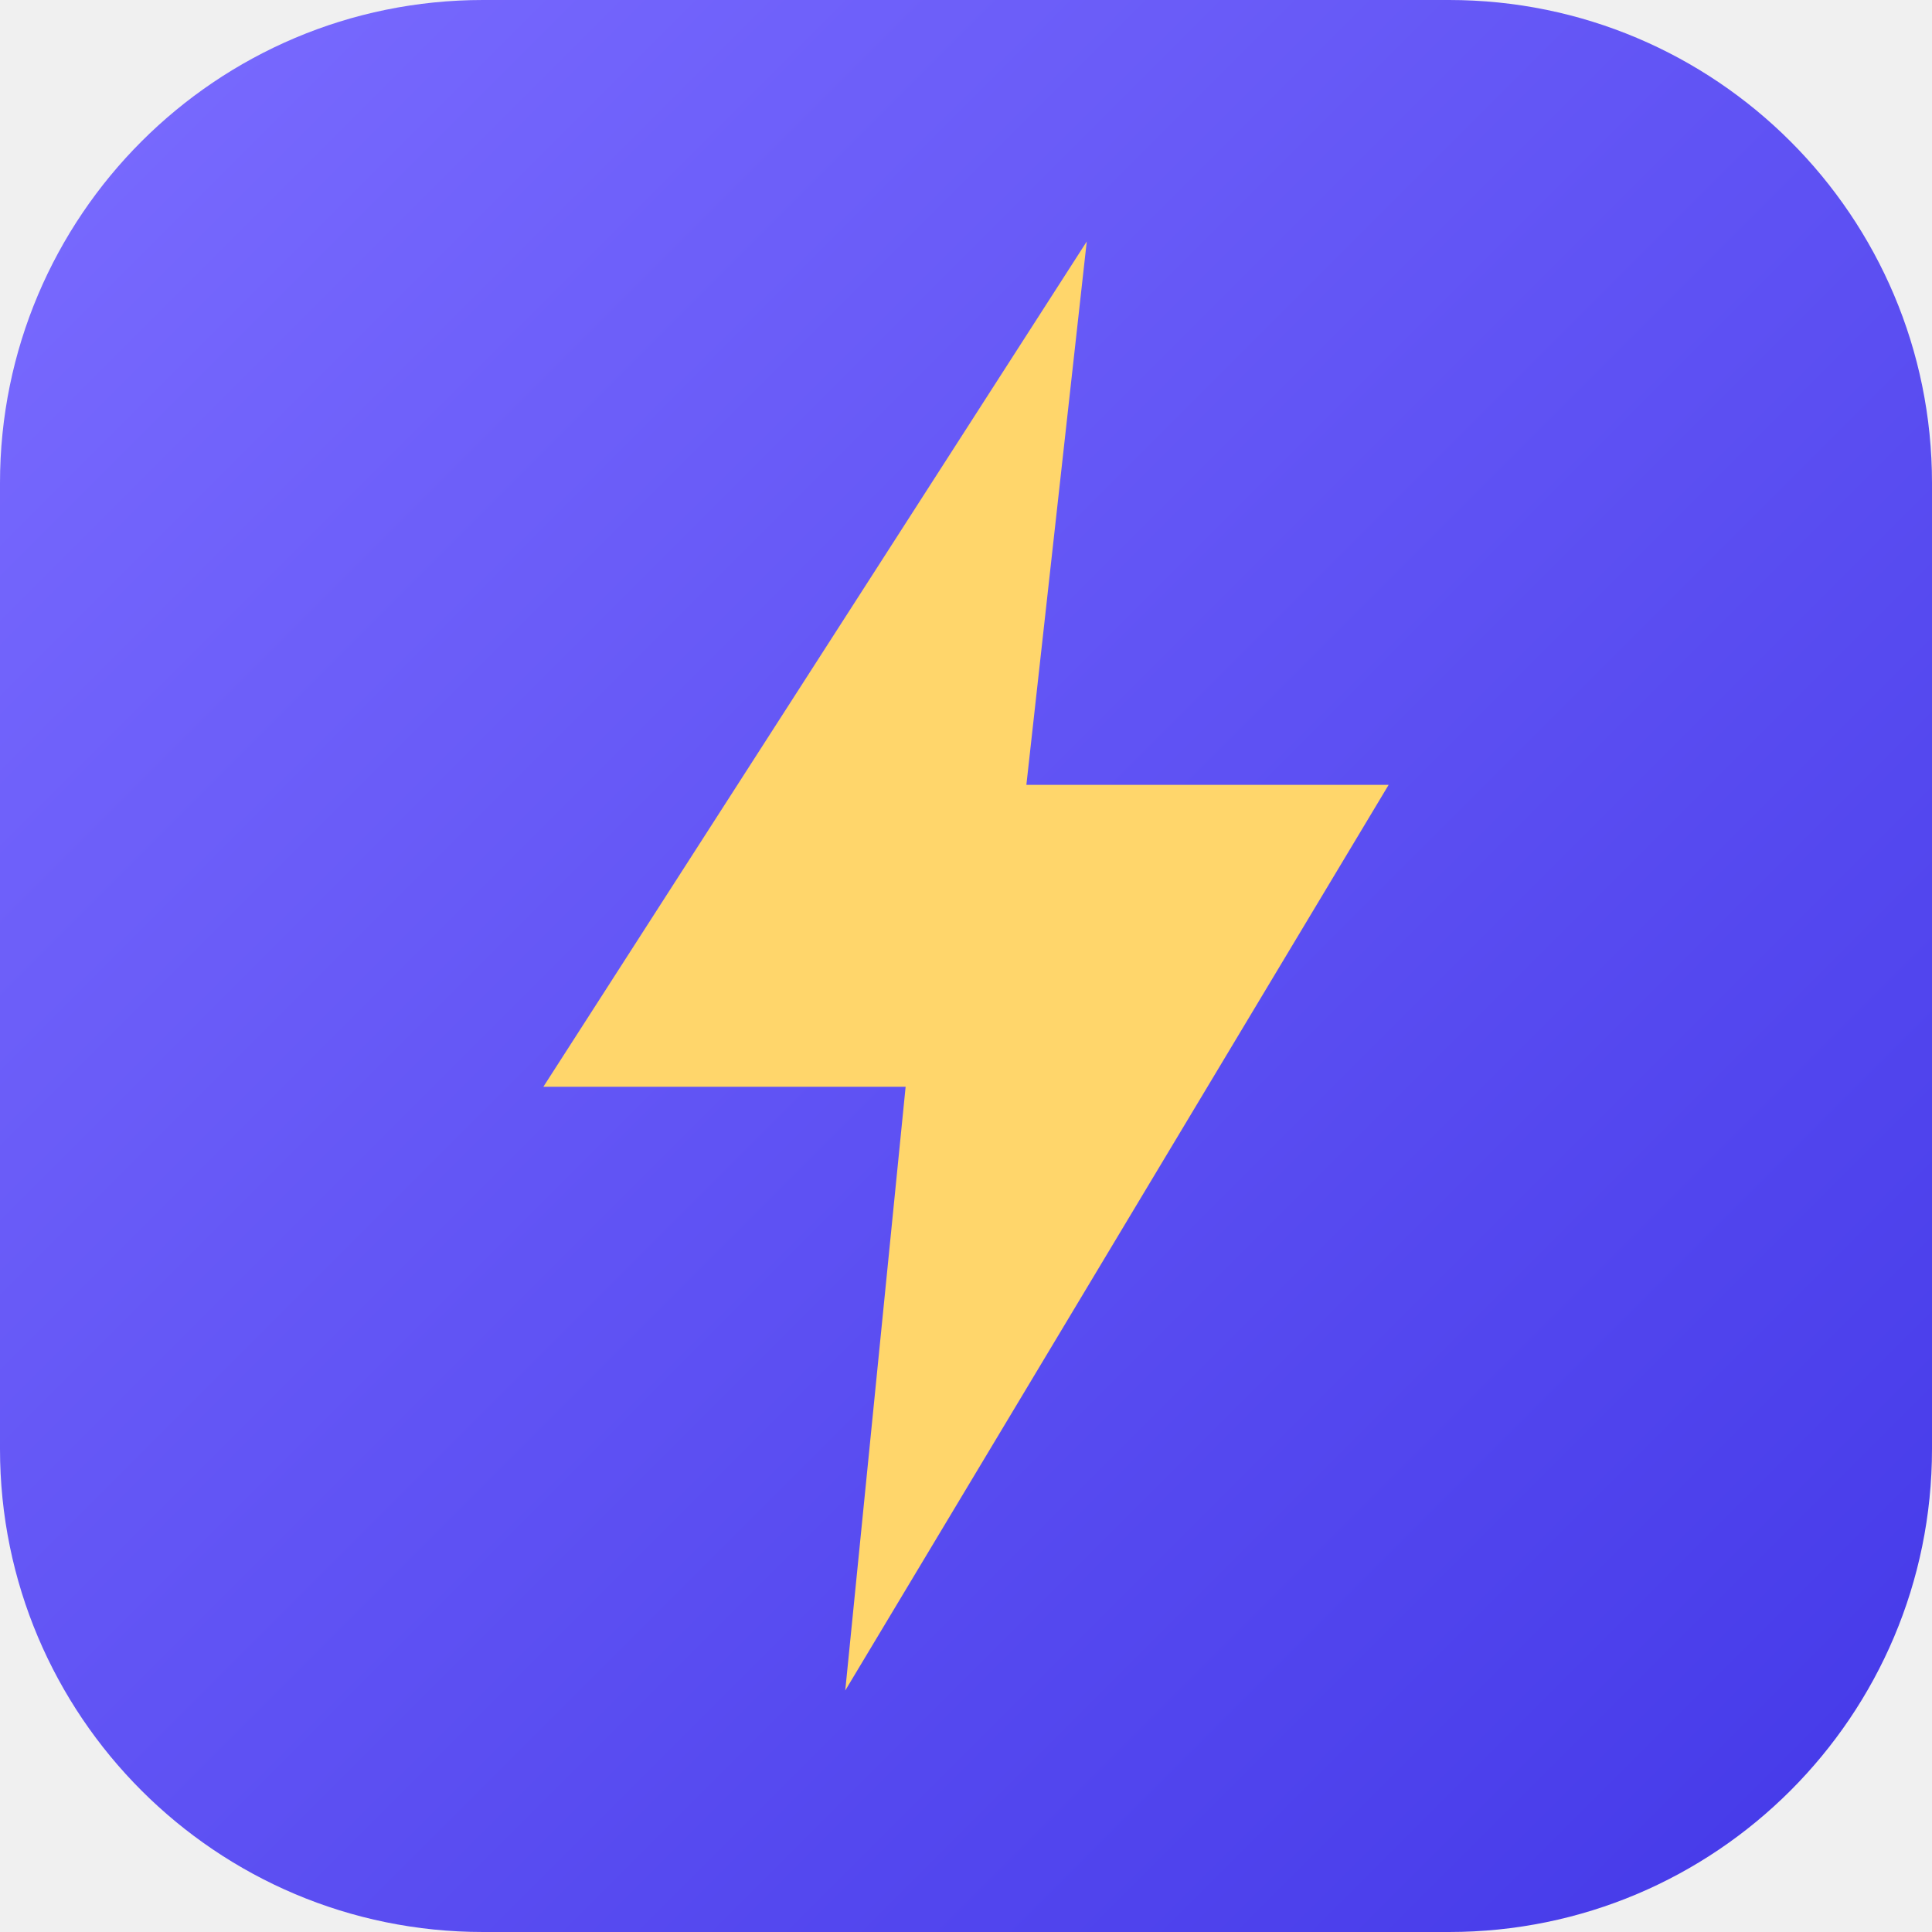
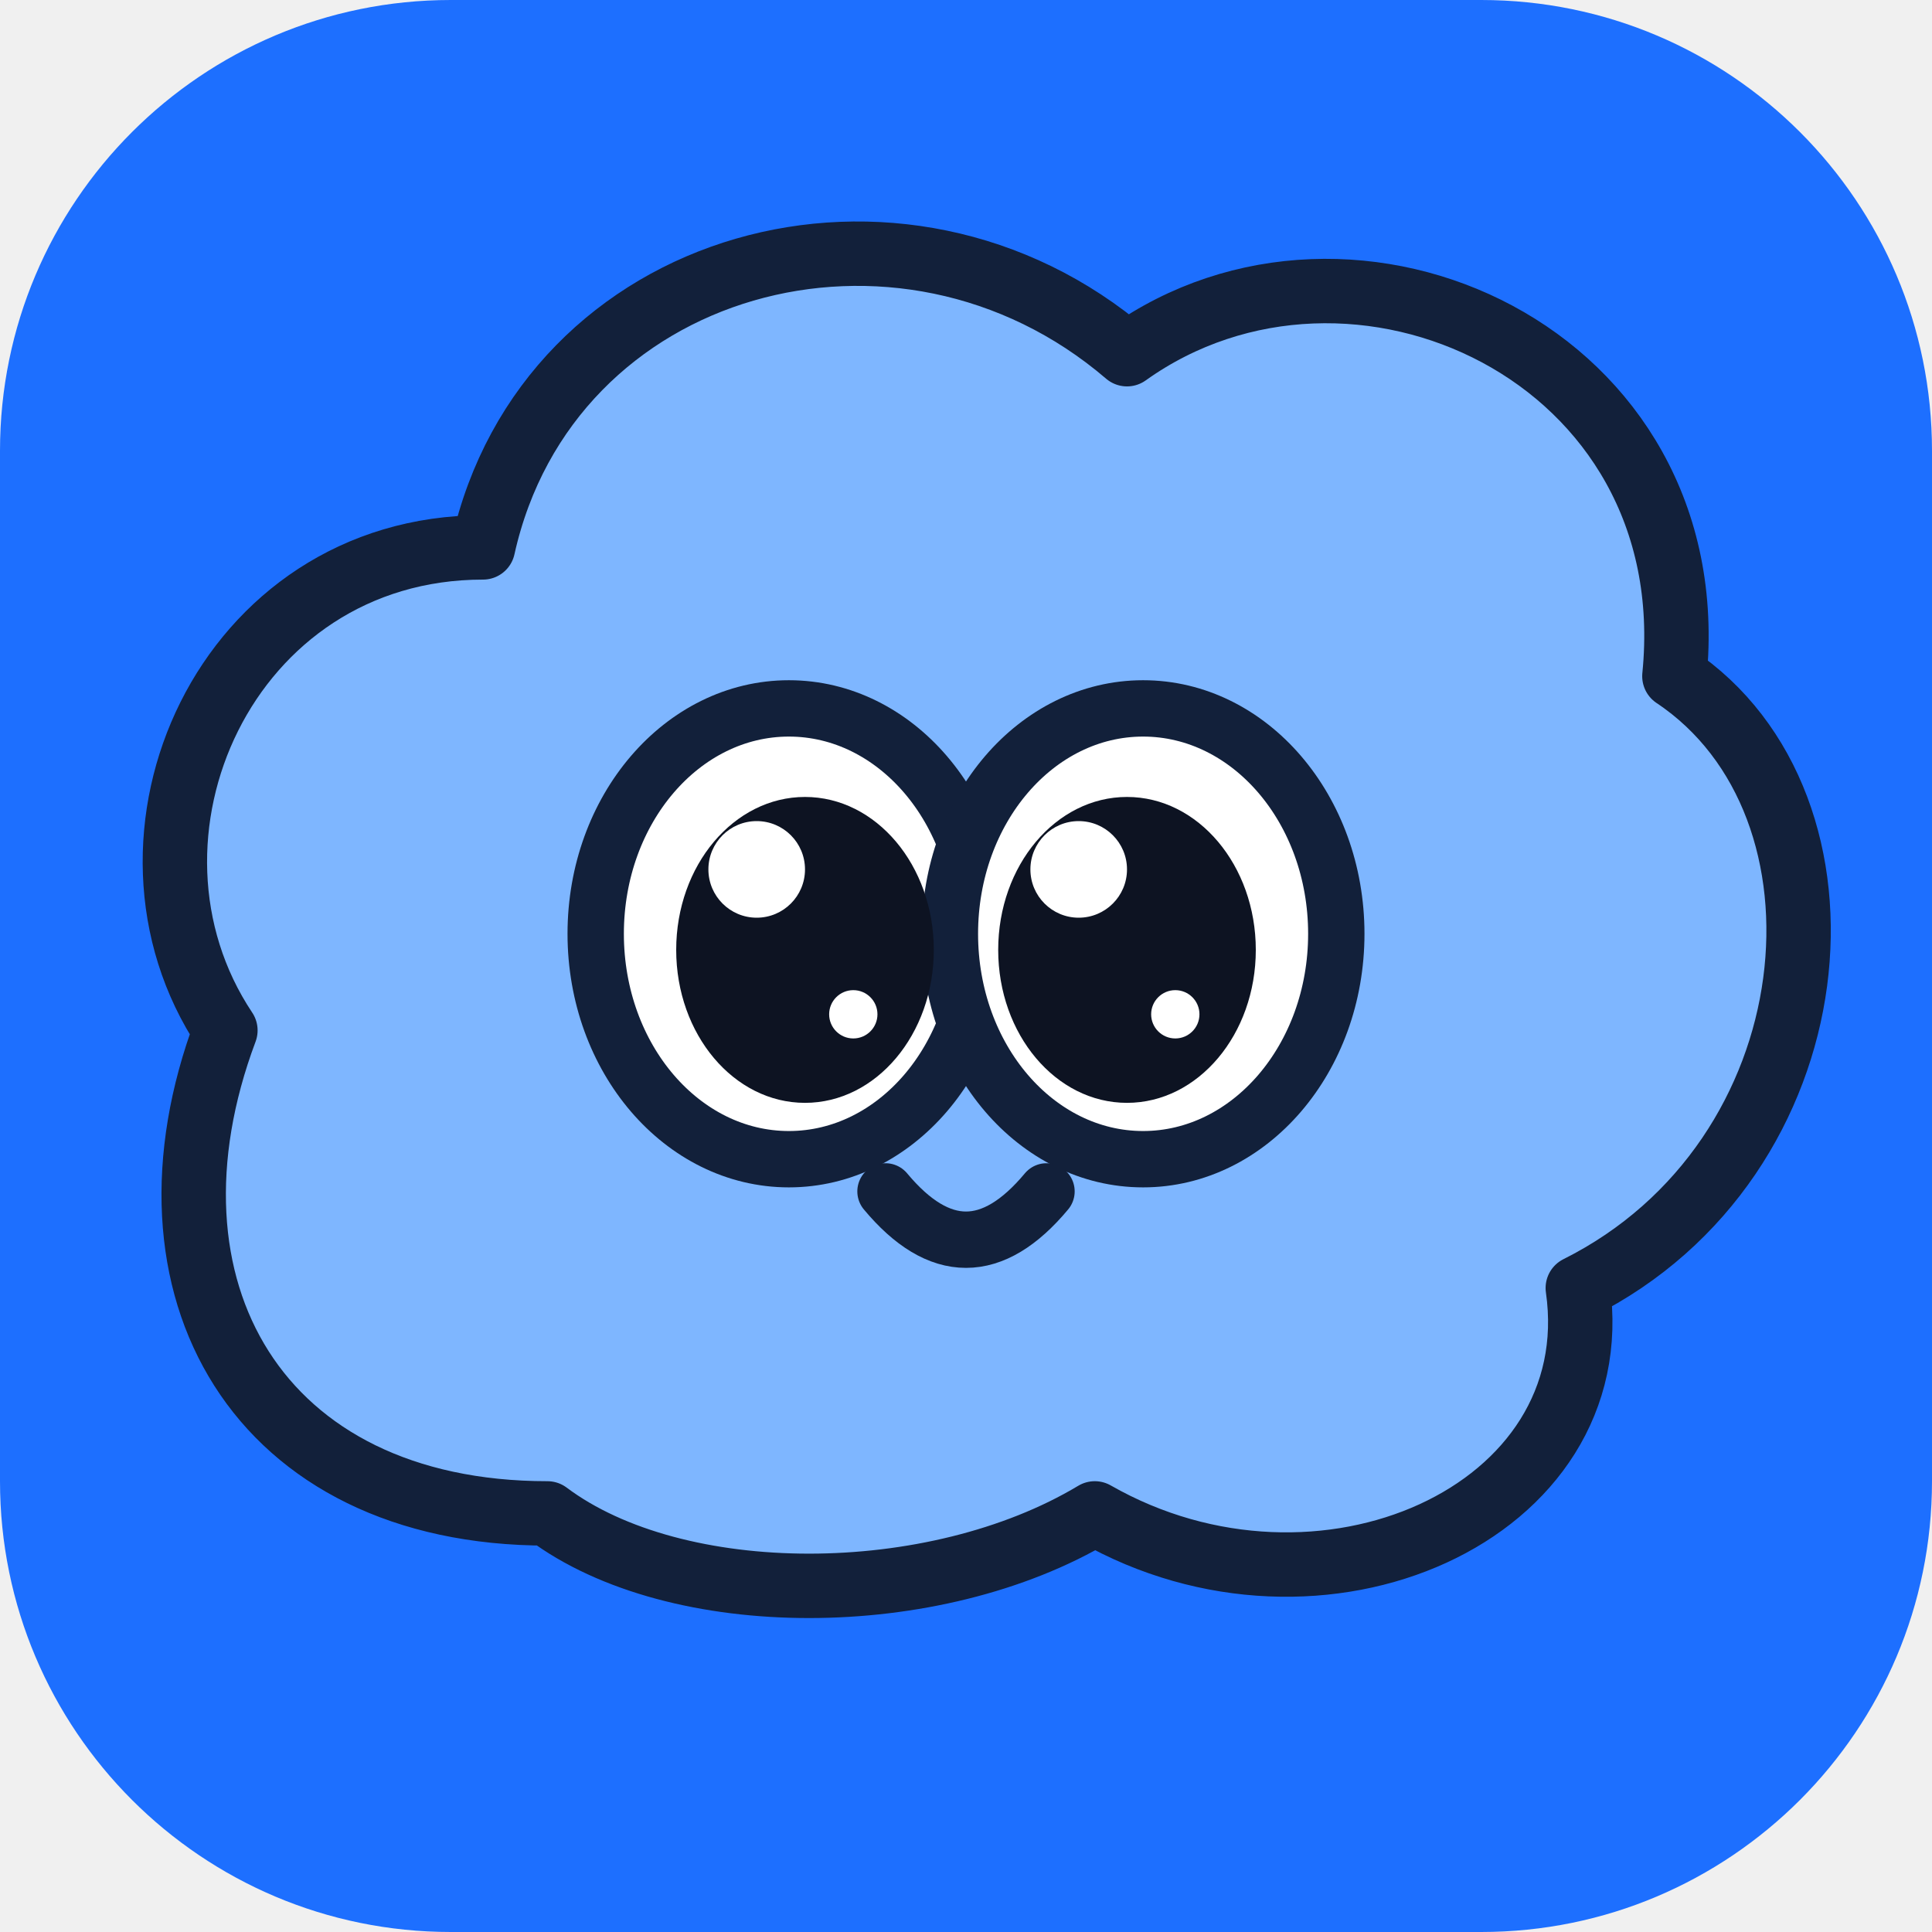
- <svg xmlns="http://www.w3.org/2000/svg" viewBox="0 0 64 64">
-   <defs>
-     <linearGradient id="g" x1="0" y1="0" x2="1" y2="1">
-       <stop offset="0" stop-color="#7B6CFF" />
-       <stop offset="1" stop-color="#4338E8" />
-     </linearGradient>
-   </defs>
-   <rect width="64" height="64" rx="16" fill="url(#g)" />
-   <path d="M36 8 18 36h12l-2 20 18-30H34z" fill="#FFD66B" />
+ <svg xmlns="http://www.w3.org/2000/svg" viewBox="0 0 120 120">
+   <rect width="120" height="120" rx="28" fill="#1D6FFF" />
+   <path d="M 34 94 C 16 94, 8 80, 14 64 C 6 52, 14 34, 30 34 C 34 16, 56 10, 70 22 C 84 12, 106 22, 104 42 C 116 50, 114 72, 98 80 C 100 94, 82 102, 68 94 C 58 100, 42 100, 34 94 Z" fill="#7EB6FF" stroke="#12203A" stroke-width="4" stroke-linejoin="round" />
+   <ellipse cx="49" cy="58" rx="12" ry="14" fill="#FFFFFF" stroke="#12203A" stroke-width="3.5" />
+   <ellipse cx="71" cy="58" rx="12" ry="14" fill="#FFFFFF" stroke="#12203A" stroke-width="3.5" />
+   <ellipse cx="50" cy="59" rx="8" ry="9.5" fill="#0D1322" />
+   <circle cx="47" cy="54" r="3" fill="#FFFFFF" />
+   <circle cx="53" cy="63" r="1.5" fill="#FFFFFF" />
+   <ellipse cx="70" cy="59" rx="8" ry="9.5" fill="#0D1322" />
+   <circle cx="67" cy="54" r="3" fill="#FFFFFF" />
+   <circle cx="73" cy="63" r="1.5" fill="#FFFFFF" />
+   <path d="M 55 74 Q 60 80 65 74" fill="none" stroke="#12203A" stroke-width="3.5" stroke-linecap="round" />
</svg>
